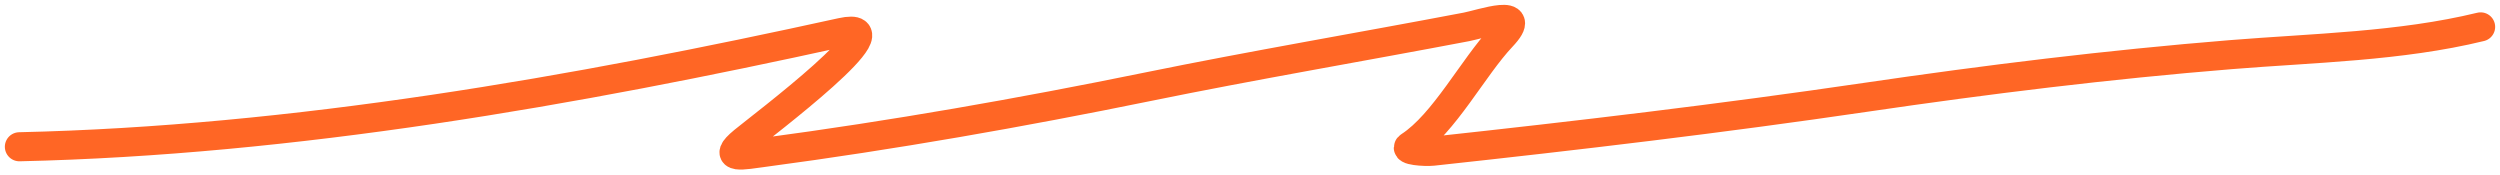
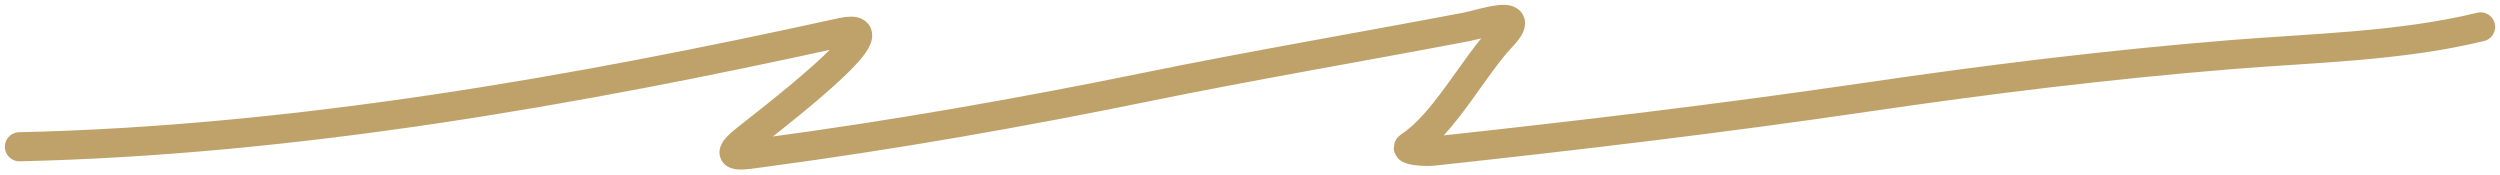
<svg xmlns="http://www.w3.org/2000/svg" width="258" height="18" viewBox="0 0 258 18" fill="none">
-   <path d="M2 15.146C30.267 14.513 59.285 9.408 86.843 3.346C93.409 1.902 78.657 12.985 76.73 14.573C74.386 16.505 76.698 16.013 78.906 15.718C92.163 13.948 105.322 11.634 118.417 8.96C129.367 6.723 140.368 4.865 151.343 2.774C152.898 2.477 157.921 0.702 154.988 3.805C152.024 6.939 149.047 12.761 145.463 15.088C144.778 15.533 147.056 15.692 147.874 15.604C162.796 13.989 177.645 12.229 192.5 10.048C205.2 8.183 217.553 6.668 230.247 5.637C238.781 4.945 247.686 4.798 256 2.774" stroke="#FF6625" stroke-width="3" stroke-linecap="round" />
+   <path d="M2 15.146C30.267 14.513 59.285 9.408 86.843 3.346C93.409 1.902 78.657 12.985 76.73 14.573C74.386 16.505 76.698 16.013 78.906 15.718C92.163 13.948 105.322 11.634 118.417 8.96C129.367 6.723 140.368 4.865 151.343 2.774C152.898 2.477 157.921 0.702 154.988 3.805C152.024 6.939 149.047 12.761 145.463 15.088C144.778 15.533 147.056 15.692 147.874 15.604C162.796 13.989 177.645 12.229 192.5 10.048C205.2 8.183 217.553 6.668 230.247 5.637C238.781 4.945 247.686 4.798 256 2.774" stroke="#BEA269" stroke-width="3" stroke-linecap="round" />
</svg>
